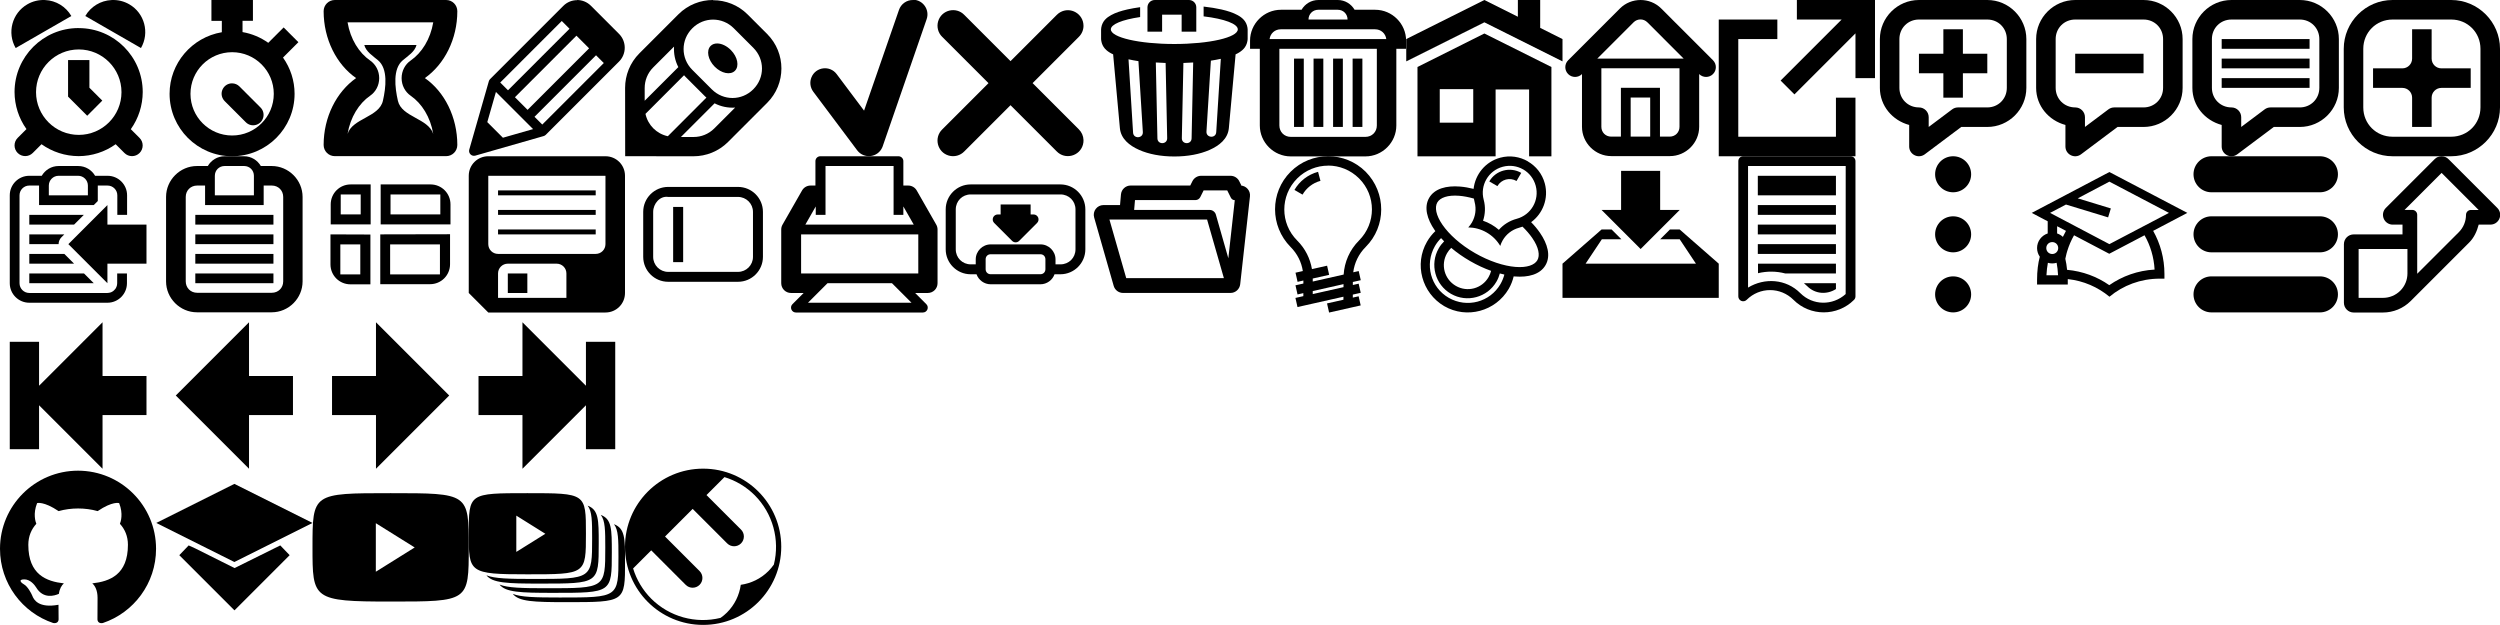
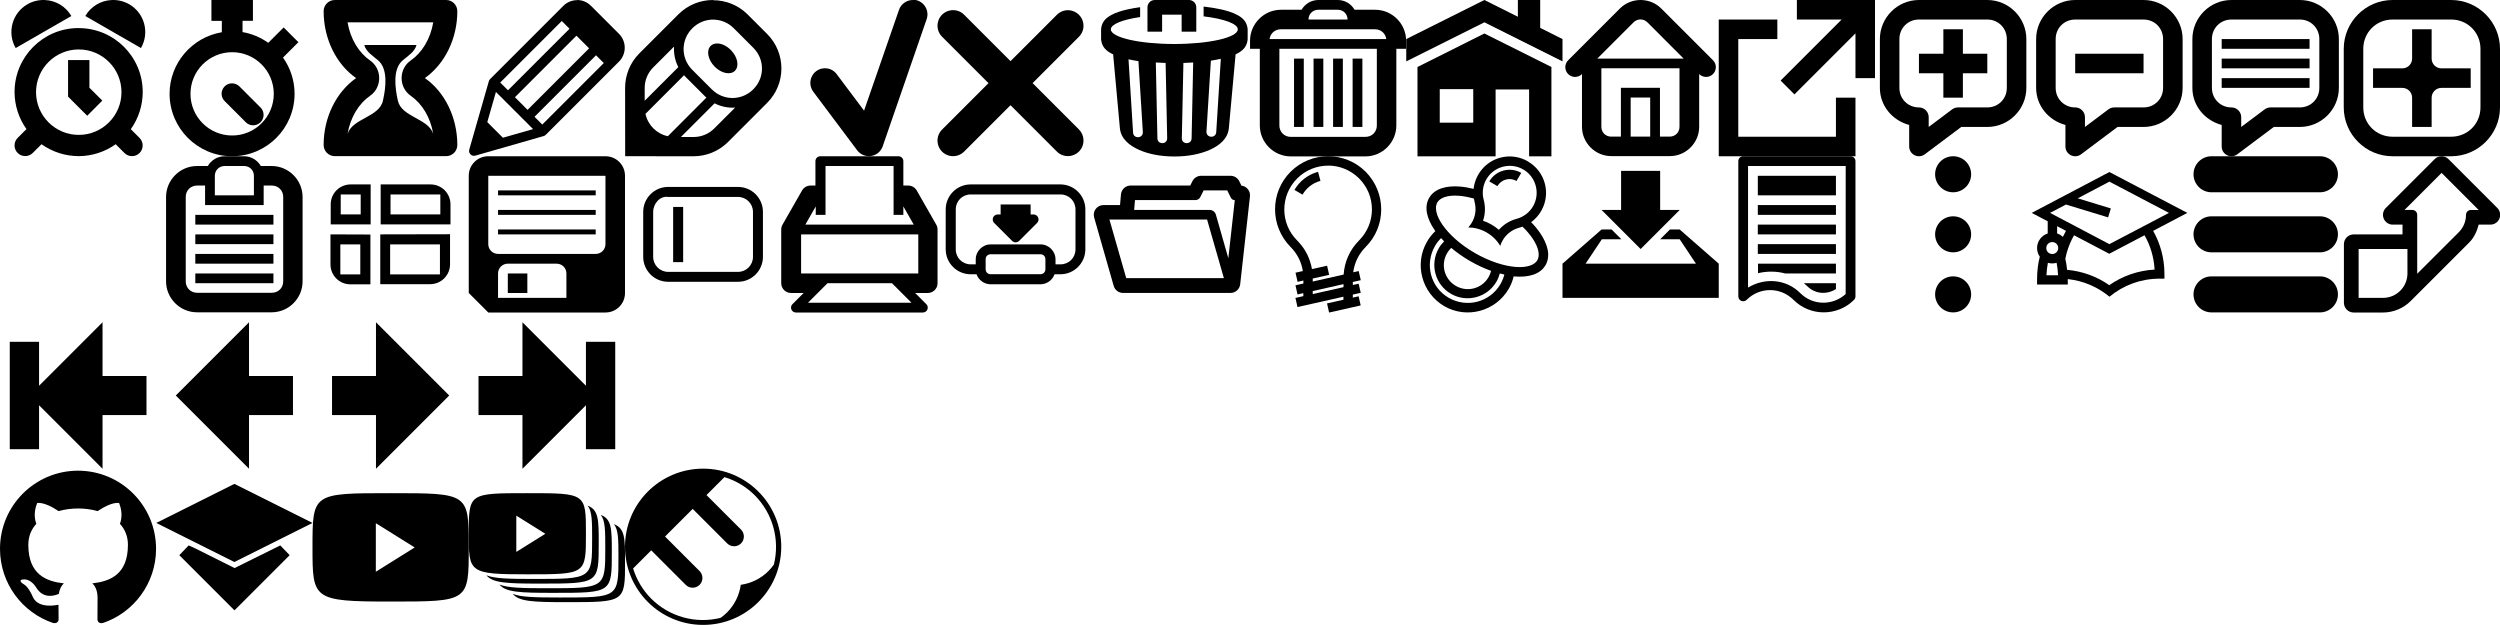
<svg xmlns="http://www.w3.org/2000/svg" xmlns:xlink="http://www.w3.org/1999/xlink" width="512" height="128" version="1.1">
  <defs>
    <symbol id="complet" viewBox="0 0 32 32">
      <path d="m24 4v4h-16v-4zm0 6v2h-16v-2zm0 4v2h-16v-2zm0 4v2h-16v-2zm0 4v2h-10.4c-1.81-0.479-3.72-0.486-5.56-0.049v-1.95zm0 4v1.2c-1.85 1.18-4.25 1.04-5.88-0.59-0.215-0.215-0.44-0.414-0.668-0.605zm3-26a1 1 0 0 1 1 1v27.7a1 1 0 0 1-0.293 0.707c-3.42 3.42-8.99 3.42-12.4 0-2.66-2.66-6.93-2.66-9.59 0a1 1 0 0 1-1.71-0.707v-27.7a1 1 0 0 1 1-1zm-1 2h-20v24.9c3.38-2.06 7.79-1.79 10.7 1.13 2.57 2.57 6.63 2.6 9.29 0.195z" />
    </symbol>
    <symbol id="blank" viewBox="0 0 32 32">
      <path d="m16 5e-6v4h9.17l-12.5 12.5 2.83 2.83 12.5-12.5v9.17h4v-16zm-16 4v28h28v-12h-4v8h-20v-20h8v-4z" />
    </symbol>
    <symbol id="home1" viewBox="0 0 32 32">
      <path d="m16 5e-6 -16 8v4.57l16-8 16 8v-4.57l-4.57-2.29v-5.71h-4.57v3.43zm0 6.86-13.7 6.86v18.3h16v-13.7h6.86v13.7h4.57v-18.3zm-9.14 11.4h6.86v6.86h-6.86z" />
    </symbol>
    <symbol id="alarm" viewBox="0 0 32 32">
      <path class="icon-alarm" d="m9.2 0.007c-1.26-0.059-2.5 0.243-3.59 0.872-3.14 1.81-4.21 5.83-2.4 8.96l11.4-6.56c-1.12-1.93-3.14-3.17-5.37-3.27m13.6 0c-2.23 0.106-4.26 1.34-5.37 3.27l11.4 6.56c1.81-3.14 0.737-7.15-2.4-8.96-1.09-0.629-2.34-0.931-3.59-0.872m-6.8 5.74c-7.25 0-13.1 5.88-13.1 13.1 0.007 2.72 0.859 5.38 2.44 7.59l-1.8 1.8c-0.854 0.854-0.854 2.24 0 3.09 0.854 0.854 2.24 0.854 3.09 0l1.79-1.79c2.22 1.58 4.87 2.43 7.6 2.44 2.72-5e-3 5.38-0.859 7.59-2.44l1.8 1.8c0.854 0.853 2.24 0.853 3.09 0 0.853-0.854 0.853-2.24 0-3.09l-1.79-1.79c1.58-2.22 2.43-4.87 2.44-7.6 0-7.25-5.88-13.1-13.1-13.1v-1e-3m0 4.37c4.83 0 8.75 3.92 8.75 8.75s-3.92 8.75-8.75 8.75-8.75-3.92-8.75-8.75 3.92-8.75 8.75-8.75m-2.19 2.19v7.47s3.92 3.92 3.92 3.92l3.09-3.1s-2.64-2.64-2.64-2.64v-5.66h-4.37" />
    </symbol>
    <symbol id="cancel" viewBox="0 0 32 32">
      <path d="m32 7.03e-4m-2.1 5.29c0-2.46-2.66-4-4.79-2.77-0.255 0.147-0.488 0.329-0.693 0.54l-9.46 9.46-9.46-9.46c-1.7-1.77-4.69-1.04-5.37 1.32-0.33 1.14-0.001 2.37 0.856 3.19l9.46 9.46-9.46 9.46c-1.77 1.7-1.04 4.69 1.32 5.37 1.14 0.33 2.37 1e-3 3.19-0.856l9.46-9.46 9.46 9.46c1.71 1.76 4.7 1.01 5.37-1.36 0.089-0.313 0.129-0.639 0.119-0.965-0.025-0.83-0.372-1.62-0.967-2.2l-9.46-9.46 9.46-9.46c0.62-0.602 0.969-1.43 0.969-2.29" data-unicode="X" />
    </symbol>
    <symbol id="comment_add" viewBox="0 0 32 32">
      <path d="m14 6v5h-5v4h5v5h4v-5h5v-4h-5v-5h-4m-5-6c-4.4 0-8 3.6-8 8v10c0 3.69 2.59 6.68 6 7.59v4.41c1e-3 1.54 1.67 2.5 3 1.73 0.068-0.039 0.134-0.083 0.197-0.13l7.47-5.6h5.33c4.4 0 8-3.6 8-8v-10c0-4.4-3.6-8-8-8h-14m0 4h14c2.25 0 4 1.75 4 4v10c0 2.25-1.75 4-4 4h-6c-0.433 0-0.853 0.141-1.2 0.4l-4.8 3.6v-2c0-1.1-0.895-2-2-2-2.25 0-4-1.75-4-4v-10c0-2.25 1.75-4 4-4" data-unicode="F" />
    </symbol>
    <symbol id="comment_delete" viewBox="0 0 32 32">
      <path d="m9 11v4h14v-4h-14m0-11c-4.4 0-8 3.6-8 8v10c0 3.69 2.59 6.68 6 7.59v4.41c1e-3 1.65 1.88 2.59 3.2 1.6l7.47-5.6h5.33c4.4 0 8-3.6 8-8v-10c0-4.4-3.6-8-8-8h-14m0 4h14c2.25 0 4 1.75 4 4v10c0 2.25-1.75 4-4 4h-6c-0.433 0-0.853 0.141-1.2 0.4l-4.8 3.6v-2c0-1.1-0.895-2-2-2-2.25 0-4-1.75-4-4v-10c0-2.25 1.75-4 4-4" data-unicode="G" />
    </symbol>
    <symbol id="comment_list" viewBox="0 0 32 32">
      <path class="icon-comment-list" d="m7 16v2h18v-2h-18m0-4v2h18v-2h-18m0-4v2h18v-2h-18m2-8c-4.4 0-8 3.6-8 8v10c0 3.69 2.59 6.68 6 7.59v4.41c1e-3 1.65 1.88 2.59 3.2 1.6l7.47-5.6h5.33c4.4 0 8-3.6 8-8v-10c0-4.4-3.6-8-8-8h-14m0 4h14c2.25 0 4 1.75 4 4v10c0 2.25-1.75 4-4 4h-6c-0.433 0-0.853 0.141-1.2 0.401l-4.8 3.6v-2c0-1.1-0.895-2-2-2-2.25 0-4-1.75-4-4v-10c0-2.25 1.75-4 4-4" data-unicode="H" />
    </symbol>
    <symbol id="create" viewBox="0 0 32 32">
      <path d="m14 6v6c0 1.11-0.895 2-2 2h-6v4h6c1.11 0 2 0.895 2 2v6h4v-6c0-1.1 0.895-2 2-2h6v-4h-6c-1.11 0-2-0.895-2-2v-6h-4m-4-6c-5.5 0-10 4.5-10 10v12c0 5.5 4.49 10 10 10h12c5.5 0 10-4.5 10-10v-12c0-5.5-4.49-10-10-10h-12m0 4h12c3.36 0 6 2.64 6 6v12c0 3.36-2.64 6-6 6h-12c-3.36 0-6-2.64-6-6v-12c0-3.36 2.64-6 6-6" data-unicode="B" />
    </symbol>
    <symbol id="delete1" viewBox="0 0 32 32">
      <path d="m12.5 5e-6c-0.828 0-1.5 0.672-1.5 1.5v4.99h3v-3.49h4v3.49h3v-4.99c0-0.828-0.672-1.5-1.5-1.5h-7m10 1.34v2.01c4.29 0.516 7 1.54 7 2.66 3e-3 1.66-5.82 3-13 3s-13-1.34-13-3c0.002-1.03 2.3-1.97 6-2.52v-2.02c-0.941 0.133-1.84 0.284-2.64 0.469-1.28 0.296-2.37 0.64-3.29 1.15-0.463 0.253-0.899 0.542-1.3 0.99-0.332 0.375-0.625 0.928-0.726 1.56-0.02 0.124-0.041 0.248-0.041 0.373v2c0 0.121 0.022 0.24 0.041 0.361 0.099 0.637 0.392 1.19 0.726 1.57 0.398 0.448 0.834 0.739 1.3 0.992 0.128 0.07 0.267 0.129 0.401 0.193l1.38 15.1c0.203 2.22 1.97 3.59 3.94 4.47 1.97 0.876 4.45 1.35 7.22 1.35s5.24-0.472 7.22-1.35c1.97-0.876 3.74-2.25 3.94-4.47l1.38-15.1c0.133-0.064 0.271-0.124 0.399-0.194 0.463-0.252 0.899-0.544 1.3-0.992 0.335-0.377 0.628-0.934 0.727-1.57 0.019-0.121 0.04-0.241 0.041-0.361 1e-3 -0.122 0-1.33 0-2 0-0.128-0.022-0.254-0.043-0.381-0.103-0.629-0.394-1.18-0.725-1.55-0.397-0.448-0.833-0.737-1.3-0.99-0.926-0.506-2.01-0.85-3.29-1.15-1.08-0.248-2.32-0.44-3.64-0.593m-15.4 10.8c0.634 0.141 1.31 0.266 2.03 0.375l0.903 14.5c0.107 1.35-1.94 1.48-2 0.123l-0.934-15m18.9 0-0.934 14.9c-0.059 1.36-2.1 1.23-2-0.123l0.903-14.5c0.719-0.109 1.39-0.234 2.03-0.375m-13.3 0.748c0.652 0.044 1.32 0.078 2 0.1l0.32 15.4c0.028 1.33-1.97 1.38-2 0.043l-0.324-15.5m7.65 0-0.324 15.5c-0.03 1.33-2.03 1.29-2-0.043l0.321-15.4c0.687-0.021 1.35-0.055 2-0.1h-1e-3m-19.8-12.9" data-unicode="D" />
    </symbol>
    <symbol id="delete2" viewBox="0 0 32 32">
      <path d="m14 5e-6c-1.47 0-2.75 0.811-3.44 2h-4.22c-3.47 0-6.33 2.86-6.33 6.33v1.67h2v15.7c0 3.47 2.86 6.33 6.33 6.33h15.3c3.47 0 6.33-2.86 6.33-6.33v-15.7h2v-1.67c0-3.47-2.86-6.33-6.33-6.33h-4.22c-0.695-1.19-1.97-2-3.44-2h-4m0 2h4c1.13 0 2 0.875 2 2h-8c0-1.12 0.875-2 2-2m-7.67 4h19.3c1.21 0 2.15 0.844 2.3 2h-23.9c0.155-1.16 1.09-2 2.3-2h1e-3m-0.334 4h20v15.7c0 1.33-1.01 2.33-2.33 2.33h-15.3c-1.33 0-2.33-1.01-2.33-2.33v-15.7m17 2h-2v14h2v-14m-4 0h-2v14h2v-14m-4 0h-2v14h2v-14m-4 0h-2v14h2v-14" data-unicode="C" />
    </symbol>
    <symbol id="download" viewBox="0 0 32 32">
      <path d="m12 3v8h-4s8 8 8 8 8-8 8-8h-4v-8h-8m-4 12-8 7v7h32v-7l-8-7h-2l-2 2h4l3.33 5h-22.6s3.33-5 3.33-5h4l-2-2h-2" data-unicode="G" />
    </symbol>
    <symbol id="edit1" viewBox="0 0 32 32">
      <path d="m5.76e-6 0.094m22.2-0.063c-1.03 0-2.05 0.39-2.83 1.17l-15 15c-0.121 0.121-0.209 0.269-0.255 0.433l-4.01 14c-0.216 0.756 0.483 1.45 1.24 1.24 0.561-0.161 9.35-2.67 14-4.01 0.164-0.047 0.311-0.135 0.432-0.254 0.017-0.016 15-15 15-15 1.56-1.56 1.56-4.11 0-5.67l-5.77-5.77c-0.778-0.778-1.81-1.17-2.83-1.17v-1e-3m-3.13 4.3 1.59 1.59-12.6 12.6-1.59-1.59 12.6-12.6m3.01 3.01 2.59 2.59-12.6 12.6-2.59-2.59 12.6-12.6m4.01 4.01 1.59 1.59-12.6 12.6s-1.59-1.59-1.59-1.59l12.6-12.6m-20.5 7.51 7.61 7.61-6.18 1.77s-3.2-3.2-3.2-3.2l1.77-6.18m-5.57-18.8" data-unicode="E" />
    </symbol>
    <symbol id="edit2" viewBox="0 0 32 32">
      <path d="m18.9 8.9c-0.561-7e-3 -1.04 0.172-1.37 0.514-0.919 0.934-0.546 2.83 0.832 4.23 1.38 1.4 3.24 1.78 4.16 0.846 0.919-0.934 0.547-2.83-0.832-4.23-0.824-0.838-1.87-1.35-2.78-1.36m-0.879-8.9c-2.56 0-5.12 0.972-7.07 2.91l-8.01 8.01c-1.94 1.94-2.93 4.51-2.93 7.07l0.014 14 14 0.014c2.55 0 5.12-0.984 7.07-2.93l8.01-8.01c3.89-3.89 3.89-10.2 0-14.1l-4.01-4.01c-1.94-1.94-4.51-2.91-7.07-2.91m0 3.97c1.53 0 3.06 0.59 4.24 1.77l4.01 4.01c2.36 2.36 2.36 6.12 0 8.48l-0.025 0.026c-2.36 2.36-6.12 2.36-8.48 0l-4.01-4.01c-2.36-2.36-2.36-6.12 0-8.48l0.025-0.026c1.18-1.18 2.71-1.77 4.24-1.77m-7.99 5.52c-0.092 1.44 0.196 2.9 0.877 4.21l-6.89 6.89s-0.002-2.6-0.002-2.6c1e-3 -1.54 0.577-3.06 1.76-4.24l4.26-4.26m2.04 5.87c0.091 0.101 0.177 0.204 0.273 0.301l4.01 4.01c0.097 0.097 0.2 0.183 0.301 0.273l-7.9 7.91c-2.3-0.491-4.09-2.28-4.58-4.58l7.9-7.91m6.25 5.75c1.31 0.681 2.77 0.969 4.21 0.877l-4.26 4.26c-1.18 1.18-2.7 1.76-4.24 1.76l-2.6-2e-3 6.89-6.89" data-unicode="J" />
    </symbol>
    <symbol id="home2" viewBox="0 0 32 32">
      <path d="m16 5e-6c-1.54 0-3.08 0.581-4.24 1.74l-10.6 10.6c-0.781 0.781-0.781 2.05 0 2.83 0.781 0.781 2.05 0.781 2.83 0v10.8c0 3.29 2.71 6 6 6h12c3.29 0 6-2.71 6-6v-10.8c0.781 0.781 2.05 0.781 2.83 0 0.781-0.781 0.781-2.05 0-2.83l-10.6-10.6c-1.16-1.16-2.7-1.74-4.24-1.74m0 3.98c0.508 0 1.01 0.198 1.41 0.597l7.43 7.43h-17.7l7.43-7.43c0.398-0.399 0.906-0.597 1.41-0.597m-8 10h16v12c0 1.13-0.872 2-2 2h-2v-10h-8v10h-2c-1.13 0-2-0.872-2-2v-12m6 6h4v8h-4v-8" data-unicode="E" />
    </symbol>
    <symbol id="menu_narrow" viewBox="0 0 32 32">
      <path d="m16 5e-6c-2.04 0-3.69 1.65-3.69 3.69s1.65 3.69 3.69 3.69 3.69-1.65 3.69-3.69-1.65-3.69-3.69-3.69m0 12.3c-2.04 0-3.69 1.65-3.69 3.69s1.65 3.69 3.69 3.69 3.69-1.65 3.69-3.69-1.65-3.69-3.69-3.69m0 12.3c-2.04 0-3.69 1.65-3.69 3.69s1.65 3.69 3.69 3.69 3.69-1.65 3.69-3.69-1.65-3.69-3.69-3.69" data-unicode="I" />
    </symbol>
    <symbol id="menu_large" viewBox="0 0 32 32">
      <path d="m4.92 5e-6c-2.04 0-3.69 1.65-3.69 3.69s1.65 3.69 3.69 3.69h22.2c2.04 0 3.69-1.65 3.69-3.69s-1.65-3.69-3.69-3.69h-22.2m0 12.3c-2.04 0-3.69 1.65-3.69 3.69s1.65 3.69 3.69 3.69h22.2c2.04 0 3.69-1.65 3.69-3.69s-1.65-3.69-3.69-3.69h-22.2m0 12.3c-2.04 0-3.69 1.65-3.69 3.69s1.65 3.69 3.69 3.69h22.2c2.04 0 3.69-1.65 3.69-3.69s-1.65-3.69-3.69-3.69h-22.2" data-unicode="J" />
    </symbol>
    <symbol id="ok" viewBox="0 0 32 32">
      <path d="m27 0.001c-1.31-0.023-2.49 0.81-2.9 2.06l-7.14 20.6s-5.61-7.48-5.61-7.48c-1.38-1.85-4.25-1.5-5.15 0.621-0.42 0.985-0.284 2.12 0.36 2.98l8.99 12c1.39 1.84 4.25 1.5 5.15-0.624 0.027-0.064 0.052-0.129 0.075-0.195l8.99-26c0.698-1.93-0.709-3.98-2.76-4.02v1e-3m-25 0.039" data-unicode="W" />
    </symbol>
    <symbol id="open" viewBox="0 0 32 32">
      <path d="m22 4c-0.758 0-1.45 0.428-1.79 1.1 0 0-0.447 0.895-0.447 0.895h-12.2c-1.04 0-1.9 0.793-1.99 1.83l-0.19 2.17h-3.38c-1.33 0-2.29 1.27-1.92 2.55l4 14c0.245 0.859 1.03 1.45 1.92 1.45h22c1.02 0 1.87-0.766 1.99-1.78l2-18c0.131-1.18-0.797-2.22-1.99-2.22h0.237l-0.448-0.895c-0.338-0.677-1.03-1.1-1.79-1.1h-6m0.588 3h4.75l0.75 1.5c0.15 0.298 0.45 0.486 0.793 0.498l-1.32 11.9s-2.56-8.97-2.56-8.97c-0.151-0.523-0.69-0.933-1.23-0.933h-15.5l0.174-2.02h12.4c0.403 1e-3 0.785-0.239 0.971-0.609l0.695-1.39m-19.3 5.99h20l3.44 12h-20l-3.44-12" data-unicode="O" />
    </symbol>
    <symbol id="print" viewBox="0 0 32 32">
      <path d="m8 5e-6c-0.552 0-1 0.448-1 1v5h-1c-0.718 0-1.38 0.385-1.74 1.01l-4 7c-0.173 0.302-0.264 0.644-0.264 0.992v11c0 1.1 0.895 2 2 2h2.59s-2.29 2.29-2.29 2.29c-0.63 0.63-0.184 1.71 0.707 1.71h26c0.891 0 1.34-1.08 0.707-1.71l-2.29-2.29h2.59c1.11 0 2-0.895 2-2v-11c0-0.348-0.091-0.69-0.264-0.992l-4-7c-0.356-0.623-1.02-1.01-1.74-1.01h-1v-5c0-0.552-0.448-1-1-1h-16m1 2h14v10h2v-1.72l2.13 3.72h-22.2s2.13-3.72 2.13-3.72v1.72h2v-10m-5 14h24v8h-24v-8m5.41 10h13.2l4 4h-21.2s4-4 4-4" data-unicode="P" />
    </symbol>
    <symbol id="save" viewBox="0 0 32 32">
      <path d="m4 5e-6c-2.22 0-4 1.78-4 4v24s4 4 4 4h24c2.22 0 4-1.78 4-4v-24c0-2.22-1.78-4-4-4h-24m0 4h24v14c0 1.11-0.892 2-2 2h-20c-1.11 0-2-0.892-2-2v-14m2 3v1h20v-1h-20m0 4v1h20v-1h-20m0 4v1h20v-1h-20m2 7h10c1.11 0 2 0.892 2 2v5h-14v-5c0-1.11 0.892-2 2-2m0 2v4h4v-4h-4" data-unicode="S" />
    </symbol>
    <symbol id="stopwatch" viewBox="0 0 32 32">
      <path d="m11.3 5e-6v4.27h2.13v2.33c-6.15 1.04-10.7 6.37-10.7 12.6 0 7.07 5.73 12.8 12.8 12.8s12.8-5.73 12.8-12.8c-0.003-2.66-0.833-5.24-2.37-7.41l3.15-3.15-3.02-3.02-3.15 3.15c-1.57-1.12-3.37-1.87-5.27-2.2v-2.31h2.13v-4.27h-8.53m4.27 10.7c4.71 0 8.53 3.82 8.53 8.53s-3.82 8.53-8.53 8.53-8.53-3.82-8.53-8.53 3.82-8.53 8.53-8.53m-0.022 6.38c-1.64 2e-3 -2.67 1.78-1.84 3.2 0.098 0.169 0.219 0.323 0.358 0.46l4.27 4.27c1.14 1.19 3.13 0.694 3.59-0.883 0.221-0.763 0.001-1.58-0.572-2.13l-4.27-4.27c-0.402-0.414-0.955-0.646-1.53-0.646" />
    </symbol>
    <symbol id="timer" viewBox="0 0 32 32">
      <path d="m4.57 5e-6c-1.26 0-2.29 1.02-2.29 2.29 0 5.71 2.62 10.9 6.65 13.7-4.03 2.84-6.65 8-6.65 13.7 0 1.26 1.02 2.29 2.29 2.29h22.8c1.26 0 2.29-1.02 2.29-2.29 0-5.71-2.62-10.9-6.65-13.7 4.03-2.84 6.65-8 6.65-13.7 0-1.26-1.02-2.29-2.29-2.29h-22.8m2.66 4.57h17.5c-0.582 3.45-2.34 6.25-4.63 7.83-1.14 0.787-1.85 2.12-1.85 3.6s0.711 2.81 1.85 3.6c2.29 1.58 4.05 4.38 4.63 7.83-1-3.21-6.48-3.43-7.24-6.79-0.616-2.72-1.08-6.55 0.995-8.29 1.07-0.904 2.47-1.76 2.82-3.14h-10.7c0.354 1.38 1.75 2.23 2.82 3.14 2.07 1.74 1.61 5.58 0.995 8.29-0.763 3.37-6.24 3.58-7.24 6.79 0.582-3.45 2.34-6.25 4.63-7.83 1.14-0.787 1.85-2.12 1.85-3.6s-0.711-2.81-1.85-3.6c-2.29-1.58-4.05-4.38-4.63-7.83" />
    </symbol>
    <symbol id="top" viewBox="0 0 32 32">
      <path d="m20 0.001c-0.52 8e-3 -1.02 0.218-1.38 0.586l-10 10c-1.09 1.09-0.589 2.95 0.898 3.35 0.168 0.045 0.342 0.068 0.516 0.068h2v2h-10c-1.1 0-2 0.895-2 2v12c0 1.1 0.896 2 2 2l6-2e-3c2.12-1e-3 4.16-0.847 5.66-2.34l12-12c0-1e-3 1e-3 -1e-3 2e-3 -2e-3 1.01-1.01 1.58-2.3 1.94-3.66h2.4c1.54-1e-3 2.5-1.67 1.73-3-0.087-0.151-0.193-0.29-0.317-0.413l-10-10c-0.382-0.382-0.902-0.594-1.44-0.586m0.029 3.41 7.59 7.59h-1.59c-0.551 0-0.999 0.447-1 0.998-1e-3 1.33-0.527 2.6-1.46 3.54l-8.55 8.54c0-0.03 0.017-0.058 0.017-0.088l-2e-3 -12c0-0.552-0.447-1-1-1h-1.59l7.59-7.59m-17 15.6h10l2e-3 5c-1e-3 1.28-0.485 2.55-1.46 3.53-0.94 0.938-2.21 1.47-3.54 1.47l-5 2e-3v-10" data-unicode="F" />
    </symbol>
    <symbol id="beginner" viewBox="0 0 32 32">
      <path d="m24.9 1.04c-1.65-0.952-3.66-1.28-5.64-0.748-3.05 0.816-5.14 3.43-5.47 6.39-0.97-0.245-1.91-0.405-2.8-0.476-2.74-0.22-5.19 0.398-6.3 2.32-1.11 1.92-0.425 4.35 1.14 6.62 0.042 0.061 0.088 0.122 0.131 0.183-0.658 0.623-1.24 1.35-1.71 2.17-2.66 4.6-1.07 10.5 3.53 13.2 4.6 2.66 10.5 1.07 13.2-3.53 0.475-0.823 0.813-1.69 1.02-2.57 0.075 7e-3 0.151 0.016 0.225 0.022 2.74 0.22 5.19-0.398 6.3-2.32 1.11-1.92 0.425-4.35-1.14-6.62-0.506-0.733-1.11-1.47-1.81-2.18 2.41-1.76 3.62-4.88 2.8-7.93-0.53-1.98-1.82-3.56-3.47-4.51zm-0.953 1.65c1.22 0.705 2.17 1.88 2.57 3.36 0.792 2.95-0.947 5.97-3.9 6.76-1.47 0.393-2.72 1.2-3.65 2.26-0.465-0.407-0.974-0.775-1.53-1.09-0.554-0.32-1.13-0.577-1.71-0.776 0.452-1.34 0.528-2.83 0.135-4.29-0.792-2.95 0.947-5.97 3.9-6.76 1.48-0.396 2.97-0.159 4.19 0.546zm-0.4 0.716c-2.28-1.32-5.23-0.528-6.54 1.75l1.66 0.959c0.798-1.38 2.54-1.85 3.92-1.05zm0.251 11c0.8 0.775 1.47 1.56 2 2.32 1.35 1.95 1.62 3.59 1.05 4.57-0.566 0.98-2.12 1.56-4.48 1.37-2.37-0.19-5.37-1.15-8.32-2.85s-5.28-3.82-6.63-5.78c-1.35-1.95-1.62-3.59-1.06-4.57 0.566-0.98 2.12-1.56 4.48-1.37 0.919 0.074 1.93 0.266 3.01 0.572 0.039 0.235 0.089 0.471 0.152 0.706 0.396 1.48 0.156 2.96-0.551 4.19-0.21 0.363-0.461 0.702-0.748 1.01 1.28 0.016 2.58 0.35 3.77 1.04 1.19 0.688 2.13 1.64 2.78 2.75 0.123-0.403 0.291-0.79 0.501-1.15 0.707-1.22 1.87-2.17 3.35-2.57 0.235-0.063 0.464-0.137 0.688-0.221zm-3.71 9.85c-0.172 0.652-0.431 1.29-0.785 1.91-2.14 3.71-6.85 4.97-10.6 2.83-3.71-2.14-4.97-6.85-2.83-10.6 0.354-0.614 0.78-1.16 1.26-1.63 0.199 0.22 0.409 0.439 0.625 0.657-0.42 0.416-0.794 0.892-1.1 1.43-1.88 3.25-0.757 7.45 2.5 9.32 3.25 1.88 7.45 0.756 9.32-2.5 0.309-0.536 0.536-1.1 0.686-1.67 0.296 0.078 0.59 0.15 0.88 0.213zm-2.71-0.784c-0.109 0.438-0.28 0.869-0.518 1.28-1.36 2.36-4.35 3.16-6.7 1.8-2.36-1.36-3.16-4.35-1.8-6.7 0.238-0.412 0.525-0.775 0.85-1.09 1.14 0.966 2.44 1.88 3.88 2.71 1.44 0.829 2.88 1.5 4.29 2z" />
    </symbol>
    <symbol id="intermediate" viewBox="0 0 32 32">
      <path d="m16-5e-6c-2.79 0-5.57 1.06-7.69 3.18-4.24 4.24-4.24 11.1 0 15.4 1.39 1.39 2.23 3.12 2.51 4.93l-1.5 0.339 0.422 1.87 1.19-0.269v0.618l-1.62 0.364 0.422 1.87 1.19-0.269v0.618l-1.62 0.364 0.422 1.87 9.41-2.12v0.618l-3.36 0.757 0.422 1.87 6.47-1.46-0.422-1.87-1.19 0.269v-0.618l1.62-0.364-0.422-1.87-1.19 0.269v-0.618l1.62-0.364-0.422-1.87-1.12 0.252c0.243-1.9 1.09-3.73 2.55-5.19 4.24-4.24 4.24-11.1 0-15.4-2.12-2.12-4.91-3.18-7.69-3.18zm0 1.91c2.29 0 4.58 0.877 6.34 2.63 3.51 3.51 3.51 9.17 0 12.7-1.94 1.94-3 4.44-3.16 6.99l-6.33 1.43v-0.618l3.36-0.757-0.422-1.87-3.1 0.698c-0.366-2.15-1.37-4.21-3.03-5.86-3.51-3.51-3.51-9.17 0-12.7 1.75-1.75 4.05-2.63 6.34-2.63zm-2.06 1.28c-2.12 0.568-3.82 1.95-4.84 3.71l1.66 0.959c0.774-1.34 2.05-2.38 3.67-2.82zm5.21 23v0.618l-6.3 1.42v-0.618z" />
    </symbol>
    <symbol id="column" viewBox="0 0 32 32">
      <path id="exemples" d="m8.84 6.28c-2.82 0-5.11 2.29-5.11 5.11v9.21c0 2.82 2.29 5.11 5.11 5.11h14.3c2.82 0 5.11-2.29 5.11-5.11v-9.21c0-2.82-2.29-5.11-5.11-5.11zm0 2.05h14.3c1.69 0 3.07 1.37 3.07 3.07v9.21c0 1.69-1.37 3.07-3.07 3.07h-14.3c-1.69 0-3.07-1.37-3.07-3.07v-9.21c0-1.69 1.39-3.33 3.07-3.07zm1.02 2.05v11.3h2.05v-11.3z" />
    </symbol>
    <symbol id="summary" viewBox="0 0 32 32">
      <path id="concis" d="m6.79 5.77c-2.82 0-5.11 2.3-5.11 5.11v8.18c0 2.82 2.3 5.11 5.11 5.11h1.2c0.426 1.19 1.57 2.05 2.89 2.05h10.2c1.32 0 2.46-0.859 2.89-2.05h1.2c2.82 0 5.11-2.3 5.11-5.11v-8.18c0-2.82-2.3-5.11-5.11-5.11zm0 2.05h18.4c1.72 0 3.07 1.35 3.07 3.07v8.18c0 1.72-1.35 3.07-3.07 3.07h-1.02v-1.02c0-1.68-1.39-3.07-3.07-3.07h-10.2c-1.68 0-3.07 1.39-3.07 3.07v1.02h-1.02c-1.72 0-3.07-1.35-3.07-3.07v-8.18c0-1.72 1.35-3.07 3.07-3.07zm6.14 2.05v2.05h-0.599c-0.414 4e-5 -0.787 0.249-0.945 0.632-0.158 0.382-0.071 0.822 0.222 1.11l3.67 3.67c0.192 0.192 0.452 0.3 0.723 0.3s0.531-0.108 0.723-0.3l3.67-3.67c0.292-0.293 0.38-0.732 0.222-1.11-0.158-0.382-0.531-0.632-0.945-0.632h-0.599v-2.05zm-2.05 10.2h10.2c0.584 0 1.02 0.439 1.02 1.02v2.05c0 0.584-0.439 1.02-1.02 1.02h-10.2c-0.584 0-1.02-0.439-1.02-1.02v-2.05c0-0.584 0.439-1.02 1.02-1.02z" />
    </symbol>
    <symbol id="grid" viewBox="0 0 32 32">
      <path id="compact" d="m7.82 5.77c-2.27 0-4.09 1.82-4.09 4.09v4.09h8.18v-8.18zm6.14 0v8.18h14.3v-4.09c0-2.27-1.82-4.09-4.09-4.09zm-8.18 2.05h4.09v4.09h-4.09zm10.2 0h10.2v4.09h-10.2zm-12.3 8.18v6.14c0 2.27 1.82 4.09 4.09 4.09h4.09v-10.2zm10.2 0v10.2h10.2c2.27 0 4.09-1.82 4.09-4.09v-6.14zm-8.18 2.05h4.09v6.14h-4.09zm10.2 0h10.2v6.14h-10.2z" />
    </symbol>
    <symbol id="expert" viewBox="0 0 32 32">
      <path d="m16 3.23-15.9 8.37 3.27 1.72v2.49c-1.26 0.409-2.18 1.6-2.18 2.99 0 0.66 0.208 1.27 0.562 1.78-0.361 1.32-0.562 2.95-0.562 4.74v0.959h6.29v-0.959c0-0.054-0.002-0.107-0.002-0.162 3.23 0.344 6.17 1.64 8.54 3.61 2.78-2.31 6.36-3.7 10.3-3.7h0.959v-0.959c0-3.2-0.841-6.22-2.31-8.83l7-3.68zm0 1.97 12.2 6.4-12.2 6.4-10.7-5.64v-5e-3h-0.009l-1.44-0.756 3.26-1.71 8.63 2.63 0.559-1.83-6.78-2.07zm-10.7 9.13 1.81 0.953c-0.226 0.4-0.437 0.81-0.632 1.23-0.335-0.313-0.736-0.556-1.18-0.7zm17.9 1.85c1.19 2.09 1.92 4.48 2.06 7.03-3.44 0.188-6.62 1.34-9.28 3.19-2.49-1.74-5.45-2.85-8.64-3.14-0.077-0.813-0.199-1.57-0.362-2.26 0.07-0.361 0.151-0.718 0.245-1.07 0.066-0.169 0.117-0.346 0.152-0.527 0.345-1.13 0.813-2.21 1.39-3.22l7.21 3.79zm-18.9 1.4c0.688 0 1.22 0.537 1.22 1.22 0 0.688-0.537 1.22-1.22 1.22-0.688 0-1.22-0.537-1.22-1.22 0-0.688 0.537-1.22 1.22-1.22zm-0.896 4.24c0.284 0.086 0.585 0.132 0.896 0.132s0.611-0.046 0.895-0.132c0.148 0.747 0.252 1.62 0.297 2.56h-2.38c0.045-0.937 0.149-1.81 0.297-2.56z" />
    </symbol>
    <symbol id="tuteos" viewBox="0 0 32 32">
      <path d="m6.64 15.7-1.92 2 11.3 11.3 11.3-11.3-1.92-2-9.36 4.64-8-4zm9.36-12.6 16 8-16 8-16-8z" />
    </symbol>
    <symbol id="github" viewBox="0 0 32 32">
      <path d="m16 0.395c-8.84 0-16 7.16-16 16 0 7.08 4.58 13.1 10.9 15.2 0.8 0.14 1.1-0.34 1.1-0.76 0-0.38-0.02-1.64-0.02-2.98-4.02 0.74-5.06-0.98-5.38-1.88-0.18-0.46-0.96-1.88-1.64-2.26-0.56-0.3-1.36-1.04-0.02-1.06 1.26-0.02 2.16 1.16 2.46 1.64 1.44 2.42 3.74 1.74 4.66 1.32 0.14-1.04 0.56-1.74 1.02-2.14-3.56-0.4-7.28-1.78-7.28-7.9 0-1.74 0.62-3.18 1.64-4.3-0.16-0.4-0.72-2.04 0.16-4.24 0 0 1.34-0.42 4.4 1.64 1.28-0.36 2.64-0.54 4-0.54s2.72 0.18 4 0.54c3.06-2.08 4.4-1.64 4.4-1.64 0.88 2.2 0.32 3.84 0.16 4.24 1.02 1.12 1.64 2.54 1.64 4.3 0 6.14-3.74 7.5-7.3 7.9 0.58 0.5 1.08 1.46 1.08 2.96 0 2.14-0.02 3.86-0.02 4.4 0 0.42 0.3 0.92 1.1 0.76 6.32-2.12 10.9-8.12 10.9-15.2 0-8.84-7.16-16-16-16z" />
    </symbol>
    <symbol id="copy2" viewBox="0 0 32 32">
      <path d="m8 24v2h16v-2zm0-4v2h16v-2zm0-4v2h16v-2zm0-4v2h16v-2zm6-12c-1.47 0-2.75 0.811-3.44 2h-2.22c-3.47 0-6.33 2.86-6.33 6.33v17.3c0 3.47 2.86 6.33 6.33 6.33h15.3c3.47 0 6.33-2.86 6.33-6.33v-17.3c0-3.47-2.86-6.33-6.33-6.33h-2.22c-0.696-1.19-1.97-2-3.44-2zm0 2h4c1.13 0 2 0.875 2 2v4h-8v-4c0-1.13 0.875-2 2-2zm-5.67 4h1.67v4h12v-4h1.67c1.33 0 2.33 1.01 2.33 2.33v17.3c0 1.33-1.01 2.33-2.33 2.33h-15.3c-1.33 0-2.33-1.01-2.33-2.33v-17.3c0-1.33 1.01-2.33 2.33-2.33z" />
    </symbol>
-     <symbol id="copy1" viewBox="0 0 32 32">
+     <symbol id="copy" viewBox="0 0 32 32">
      <path d="m12 2c-1.48 0-2.75 0.809-3.45 2h-2.55c-2.21 0-4 1.79-4 4v18c0 2.21 1.79 4 4 4h16c2.21 0 4-1.79 4-4v-2h-2v2c-5e-5 0.132-0.017 0.259-0.039 0.381-4e-3 0.021-0.009 0.04-0.014 0.06-0.019 0.087-0.047 0.167-0.076 0.248-0.056 0.152-0.124 0.298-0.213 0.43-0.029 0.043-0.064 0.077-0.096 0.117-0.075 0.095-0.157 0.18-0.248 0.26-0.04 0.035-0.078 0.07-0.121 0.102-0.132 0.099-0.273 0.186-0.428 0.25-0.147 0.061-0.306 0.097-0.469 0.121-0.059 9e-3 -0.116 0.015-0.176 0.019-0.041 3e-3 -0.08 0.012-0.121 0.012h-16c-1.1 0-2-0.895-2-2v-18c0-1.1 0.895-2 2-2h2v4h11.2l0.828-0.828v-3.17h2c1.1 0 2 0.895 2 2v4h2v-4c0-2.21-1.79-4-4-4h-2.55c-0.693-1.19-1.97-2-3.45-2zm0 2h4c1.1 0 2 0.895 2 2v2h-8v-2c0-1.1 0.895-2 2-2zm10 6-8 8 8 8v-4h8v-8h-8zm-16 2v2h9.17l2-2zm0 4v2h6c0-0.512 0.196-1.02 0.586-1.41l0.586-0.586zm0 4v2h9.17l-2-2zm0 4v2h13.2l-2-2z" />
    </symbol>
    <symbol id="web3" viewBox="0 0 32 32">
      <path d="m20.4 1.68-3.71 3.71 7.07 7.07c0.781 0.781 0.781 2.05 0 2.83-0.781 0.781-2.05 0.781-2.83 0l-7.07-7.07-5.66 5.66 7.07 7.07c0.781 0.781 0.781 2.05 0 2.83-0.781 0.781-2.05 0.781-2.83 0l-7.07-7.07-3.71 3.71a15 15 0 0 0 3.71 6.19 15 15 0 0 0 14.2 3.93c0.463-0.326 0.908-0.686 1.32-1.1 1.59-1.59 2.53-3.59 2.82-5.67 2.07-0.293 4.07-1.22 5.67-2.82 0.416-0.416 0.778-0.865 1.11-1.33a15 15 0 0 0-3.93-14.2 15 15 0 0 0-6.19-3.71zm11.6 14.3a16 16 0 0 1-16 16 16 16 0 0 1-16-16 16 16 0 0 1 16-16 16 16 0 0 1 16 16z" />
    </symbol>
    <symbol id="playlist" viewBox="64 96 32 32">
      <path d="m76 101c12 0 12 0 12 8.31s0 8.31-12 8.31-12-0.356-12-8.31c0-8.31 0-8.31 12-8.31zm-2.26 4.6v7.43l5.95-3.71zm20 1.75c0.91 1.17 0.921 3.19 0.921 6.71 0 8.31-1e-3 8.31-12 8.31-5.07 0-7.97-0.069-9.65-0.748 1.26 1.58 4.18 1.7 11 1.7 12 0 12 0 12-8.31 0-4.77-0.012-6.79-2.27-7.66zm-2.7-1.9c0.91 1.17 0.921 3.19 0.921 6.71 0 8.31 0.001 8.31-12 8.31-5.07 0-7.97-0.073-9.66-0.753 1.26 1.58 4.18 1.7 11 1.7 12 0 12 2e-3 12-8.31 0-4.77-0.011-6.8-2.27-7.66zm-2.69-1.9c0.908 1.17 0.919 3.19 0.919 6.71 0 8.31-1e-3 8.31-12 8.31-5.07 0-7.97-0.069-9.65-0.748 1.26 1.58 4.18 1.7 11 1.7 12 0 12 0 12-8.31 0-4.77-0.013-6.79-2.27-7.66z" />
    </symbol>
    <symbol id="youtube" viewBox="96 96 32 32">
      <path d="m112 101c16 0 16 0 16 11.1s0 11.1-16 11.1-16-0.476-16-11.1c0-11.1 0-11.1 16-11.1zm-3.03 6.15v9.94l7.96-4.97z" />
    </symbol>
    <symbol id="first" viewBox="0 0 32 32">
      <path d="m21 2-13 13v-9h-6v22h6v-9l13 13v-11h9v-8h-9z" />
    </symbol>
    <symbol id="previous" viewBox="0 0 32 32">
      <path d="m19 2-15 15 15 15v-11h9v-8h-9z" />
    </symbol>
    <symbol id="next" viewBox="0 0 32 32">
      <path d="m13 2 15 15-15 15v-11h-9v-8h9z" />
    </symbol>
    <symbol id="last" viewBox="0 0 32 32">
      <path d="m11 2 13 13v-9h6v22h-6v-9l-13 13v-11h-9v-8h9z" />
    </symbol>
  </defs>
  <use transform="translate(0)" width="32" height="32" xlink:href="#alarm" />
  <use transform="translate(32)" width="32" height="32" xlink:href="#stopwatch" />
  <use transform="translate(64)" width="32" height="32" xlink:href="#timer" />
  <use transform="translate(96)" width="32" height="32" xlink:href="#edit1" />
  <use transform="translate(128)" width="32" height="32" xlink:href="#edit2" />
  <use transform="translate(160)" width="32" height="32" xlink:href="#ok" />
  <use transform="translate(192)" width="32" height="32" xlink:href="#cancel" />
  <use transform="translate(224)" width="32" height="32" xlink:href="#delete1" />
  <use transform="translate(256)" width="32" height="32" xlink:href="#delete2" />
  <use transform="translate(288)" width="32" height="32" xlink:href="#home1" />
  <use transform="translate(320)" width="32" height="32" xlink:href="#home2" />
  <use transform="translate(352)" width="32" height="32" xlink:href="#blank" />
  <use transform="translate(384)" width="32" height="32" xlink:href="#comment_add" />
  <use transform="translate(416)" width="32" height="32" xlink:href="#comment_delete" />
  <use transform="translate(448)" width="32" height="32" xlink:href="#comment_list" />
  <use transform="translate(480)" width="32" height="32" xlink:href="#create" />
  <use transform="translate(0,32)" width="32" height="32" xlink:href="#copy1" />
  <use transform="translate(32 32)" width="32" height="32" xlink:href="#copy2" />
  <use transform="translate(64 32)" width="32" height="32" xlink:href="#grid" />
  <use transform="translate(96 32)" width="32" height="32" xlink:href="#save" />
  <use transform="translate(128 32)" width="32" height="32" xlink:href="#column" />
  <use transform="translate(160 32)" width="32" height="32" xlink:href="#print" />
  <use transform="translate(192 32)" width="32" height="32" xlink:href="#summary" />
  <use transform="translate(224 32)" width="32" height="32" xlink:href="#open" />
  <use transform="translate(256 32)" width="32" height="32" xlink:href="#intermediate" />
  <use transform="translate(288 32)" width="32" height="32" xlink:href="#beginner" />
  <use transform="translate(320 32)" width="32" height="32" xlink:href="#download" />
  <use transform="translate(352 32)" width="32" height="32" xlink:href="#complet" />
  <use transform="translate(384 32)" width="32" height="32" xlink:href="#menu_narrow" />
  <use transform="translate(416 32)" width="32" height="32" xlink:href="#expert" />
  <use transform="translate(448 32)" width="32" height="32" xlink:href="#menu_large" />
  <use transform="translate(480 32)" width="32" height="32" xlink:href="#top" />
  <use transform="translate(0 64)" width="32" height="32" xlink:href="#first" />
  <use transform="translate(32 64)" width="32" height="32" xlink:href="#previous" />
  <use transform="translate(64 64)" width="32" height="32" xlink:href="#next" />
  <use transform="translate(96 64)" width="32" height="32" xlink:href="#last" />
  <use transform="translate(0 96)" width="32" height="32" xlink:href="#github" />
  <use transform="translate(32 96)" width="32" height="32" xlink:href="#tuteos" />
  <use transform="translate(64 96)" width="32" height="32" xlink:href="#youtube" />
  <use transform="translate(96 96)" width="32" height="32" xlink:href="#playlist" />
  <use transform="translate(128,96)" width="32" height="32" xlink:href="#web3" />
</svg>
